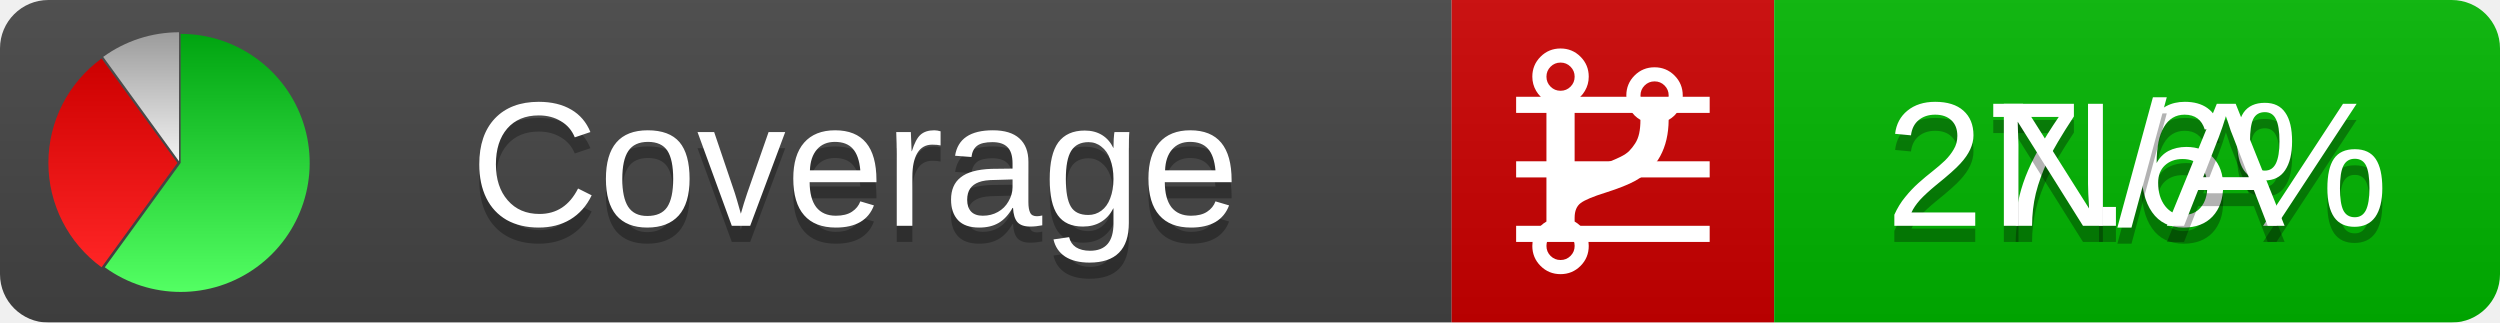
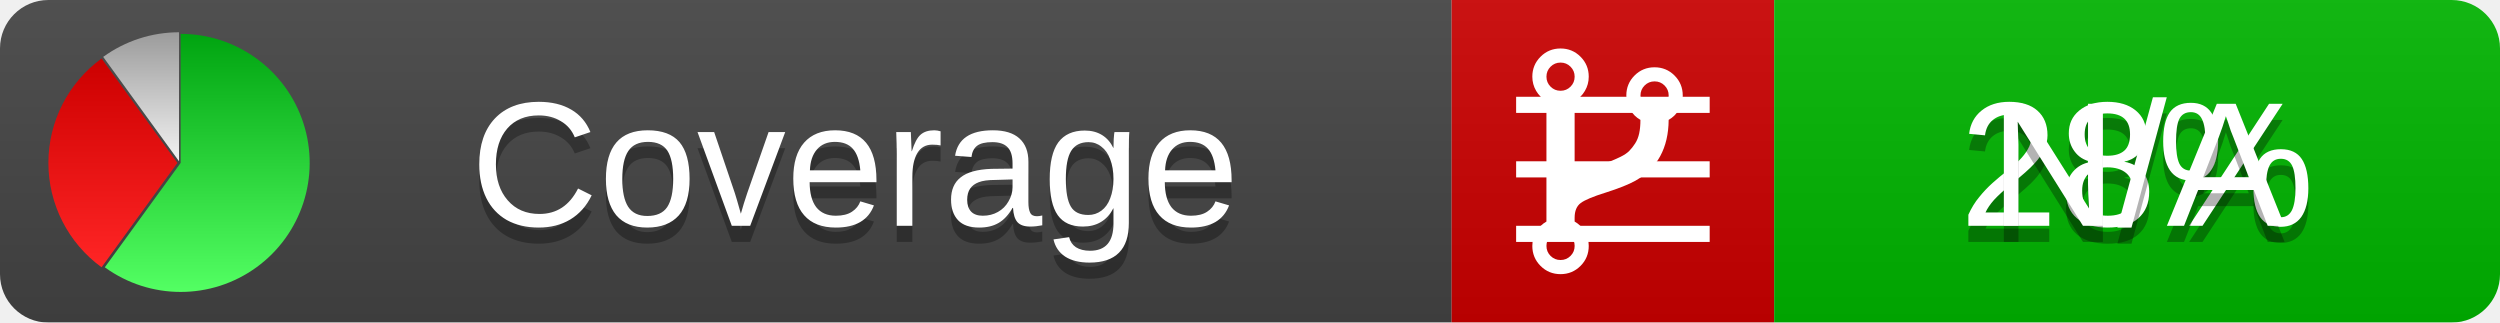
<svg xmlns="http://www.w3.org/2000/svg" xmlns:xlink="http://www.w3.org/1999/xlink" width="155" height="20">
  <style type="text/css">
          
            @keyframes fadeout {
              0 % { visibility: visible; opacity: 1; }
              40% { visibility: visible; opacity: 1; }
              50% { visibility: hidden; opacity: 0; }
              90% { visibility: hidden; opacity: 0; }
              100% { visibility: visible; opacity: 1; }
            }
            @keyframes fadein {
              0% { visibility: hidden; opacity: 0; }
              40% { visibility: hidden; opacity: 0; }
              50% { visibility: visible; opacity: 1; }
              90% { visibility: visible; opacity: 1; }
              100% { visibility: hidden; opacity: 0; }
            }
            .linecoverage {
                animation-duration: 10s;
                animation-name: fadeout;
                animation-iteration-count: infinite;
            }
            .branchcoverage {
                animation-duration: 10s;
                animation-name: fadein;
                animation-iteration-count: infinite;
            }
          
    </style>
  <defs>
    <linearGradient id="gradient" x2="0" y2="100%">
      <stop offset="0" stop-color="#bbb" stop-opacity=".1" />
      <stop offset="1" stop-opacity=".1" />
    </linearGradient>
    <linearGradient id="green" x2="0" y2="100%">
      <stop offset="0" stop-color="#00A410" />
      <stop offset="1" stop-color="#53FF63" />
    </linearGradient>
    <linearGradient id="red" x2="0" y2="100%">
      <stop offset="0" stop-color="#C00" />
      <stop offset="1" stop-color="#FF2525" />
    </linearGradient>
    <linearGradient id="gray" x2="0" y2="100%">
      <stop offset="0" stop-color="#9B9B9B" />
      <stop offset="1" stop-color="#F3F3F3" />
    </linearGradient>
    <mask id="mask">
      <rect width="155" height="20" rx="3" fill="#fff" />
    </mask>
    <g id="icon">
      <path style="fill:url(#green);" d="M205,202.5 l0,-200 a200,200 0 1,1 -117.558,361.803 z" />
      <path style="fill:url(#red);" d="M200,202.5 l-117.558,161.803 a200,200 0 0,1 0,-323.607 z" />
      <path style="fill:url(#gray);" d="M202.5,200 l-117.558,-161.803 a200,200 0 0,1 117.558,-38.196 z" />
    </g>
  </defs>
  <g mask="url(#mask)">
    <rect x="0" y="0" width="90" height="20" fill="#444" />
    <rect x="90" y="0" width="20" height="20" fill="#c00" />
    <rect x="110" y="0" width="45" height="20" fill="#00B600" />
    <rect x="0" y="0" width="155" height="20" fill="url(#gradient)" />
  </g>
  <g>
    <path class="linecoverage" stroke="#fff" d="M94 6.5 h12 M94 10.5 h12 M94 14.5 h12" />
    <path class="branchcoverage" fill="#fff" d="m 97.628,15.247 q 0,-0.364 -0.255,-0.619 -0.255,-0.255 -0.619,-0.255 -0.364,0 -0.619,0.255 -0.255,0.255 -0.255,0.619 0,0.364 0.255,0.619 0.255,0.255 0.619,0.255 0.364,0 0.619,-0.255 0.255,-0.255 0.255,-0.619 z m 0,-10.493 q 0,-0.364 -0.255,-0.619 -0.255,-0.255 -0.619,-0.255 -0.364,0 -0.619,0.255 -0.255,0.255 -0.255,0.619 0,0.364 0.255,0.619 0.255,0.255 0.619,0.255 0.364,0 0.619,-0.255 0.255,-0.255 0.255,-0.619 z m 5.83,1.166 q 0,-0.364 -0.255,-0.619 -0.255,-0.255 -0.619,-0.255 -0.364,0 -0.619,0.255 -0.255,0.255 -0.255,0.619 0,0.364 0.255,0.619 0.255,0.255 0.619,0.255 0.364,0 0.619,-0.255 0.255,-0.255 0.255,-0.619 z m 0.874,0 q 0,0.474 -0.237,0.879 -0.237,0.405 -0.638,0.633 -0.018,2.614 -2.059,3.771 -0.619,0.346 -1.849,0.738 -1.166,0.364 -1.544,0.647 -0.378,0.282 -0.378,0.911 l 0,0.237 q 0.401,0.228 0.638,0.633 0.237,0.405 0.237,0.879 0,0.729 -0.51,1.239 -0.51,0.51 -1.239,0.51 -0.729,0 -1.239,-0.51 -0.51,-0.51 -0.51,-1.239 0,-0.474 0.237,-0.879 0.237,-0.405 0.638,-0.633 l 0,-7.469 q -0.401,-0.228 -0.638,-0.633 -0.237,-0.405 -0.237,-0.879 0,-0.729 0.51,-1.239 0.51,-0.51 1.239,-0.51 0.729,0 1.239,0.51 0.51,0.51 0.51,1.239 0,0.474 -0.237,0.879 -0.237,0.405 -0.638,0.633 l 0,4.527 q 0.492,-0.237 1.403,-0.519 0.501,-0.155 0.797,-0.269 0.296,-0.114 0.642,-0.282 0.346,-0.169 0.537,-0.36 0.191,-0.191 0.369,-0.465 0.178,-0.273 0.255,-0.633 0.077,-0.36 0.077,-0.833 -0.401,-0.228 -0.638,-0.633 -0.237,-0.405 -0.237,-0.879 0,-0.729 0.51,-1.239 0.51,-0.51 1.239,-0.51 0.729,0 1.239,0.51 0.51,0.51 0.51,1.239 z" />
  </g>
  <g fill="#fff" text-anchor="middle" font-family="Verdana,Arial,Geneva,sans-serif" font-size="11">
    <a xlink:href="https://github.com/danielpalme/ReportGenerator" target="_top">
      <use xlink:href="#icon" transform="translate(3,2) scale(.04)" />
    </a>
    <text x="53" y="15" fill="#010101" fill-opacity=".3">Coverage</text>
    <text x="53" y="14" fill="#fff">Coverage</text>
-     <text class="linecoverage" x="132.5" y="15" fill="#010101" fill-opacity=".3">27.6%</text>
-     <text class="linecoverage" x="132.5" y="14">27.6%</text>
+     <text class="linecoverage" x="132.5" y="15" fill="#010101" fill-opacity=".3">28%</text>
+     <text class="linecoverage" x="132.5" y="14">28%</text>
    <text class="branchcoverage" x="132.5" y="15" fill="#010101" fill-opacity=".3">N/A</text>
    <text class="branchcoverage" x="132.5" y="14">N/A</text>
  </g>
  <g>
    <rect class="linecoverage" x="90" y="0" width="65" height="20" fill-opacity="0" />
    <rect class="branchcoverage" x="90" y="0" width="65" height="20" fill-opacity="0" />
  </g>
</svg>
